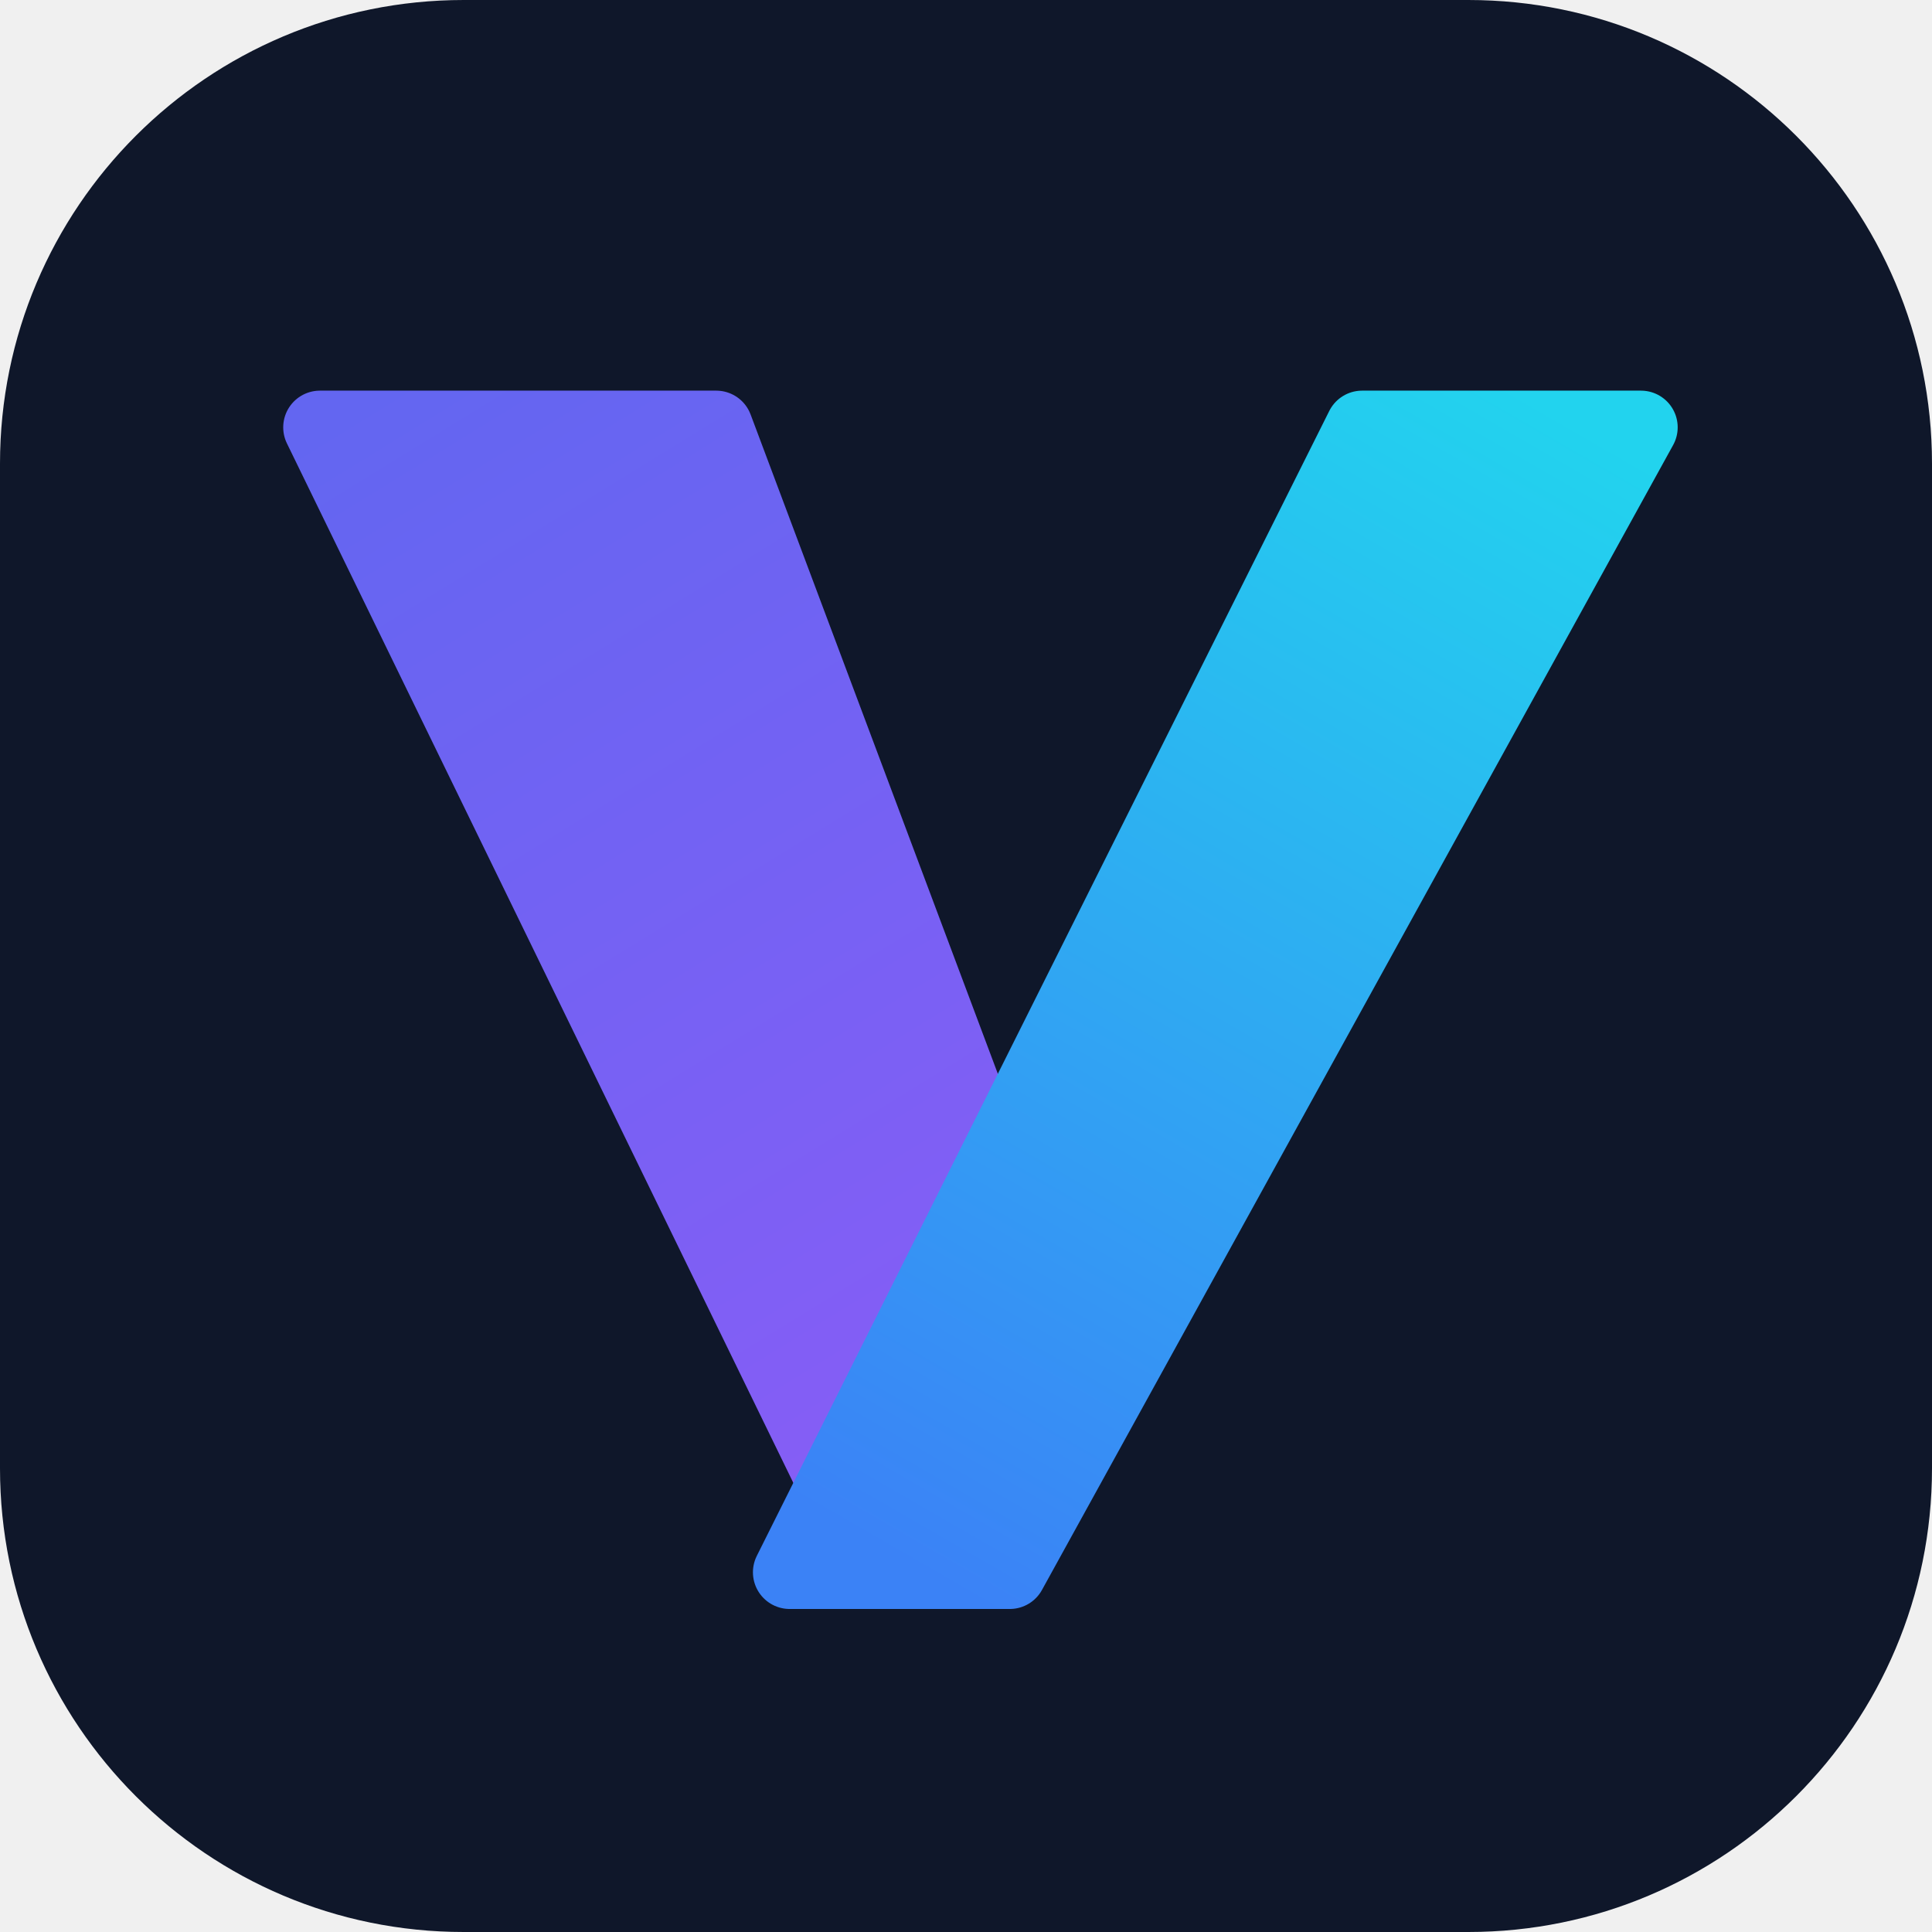
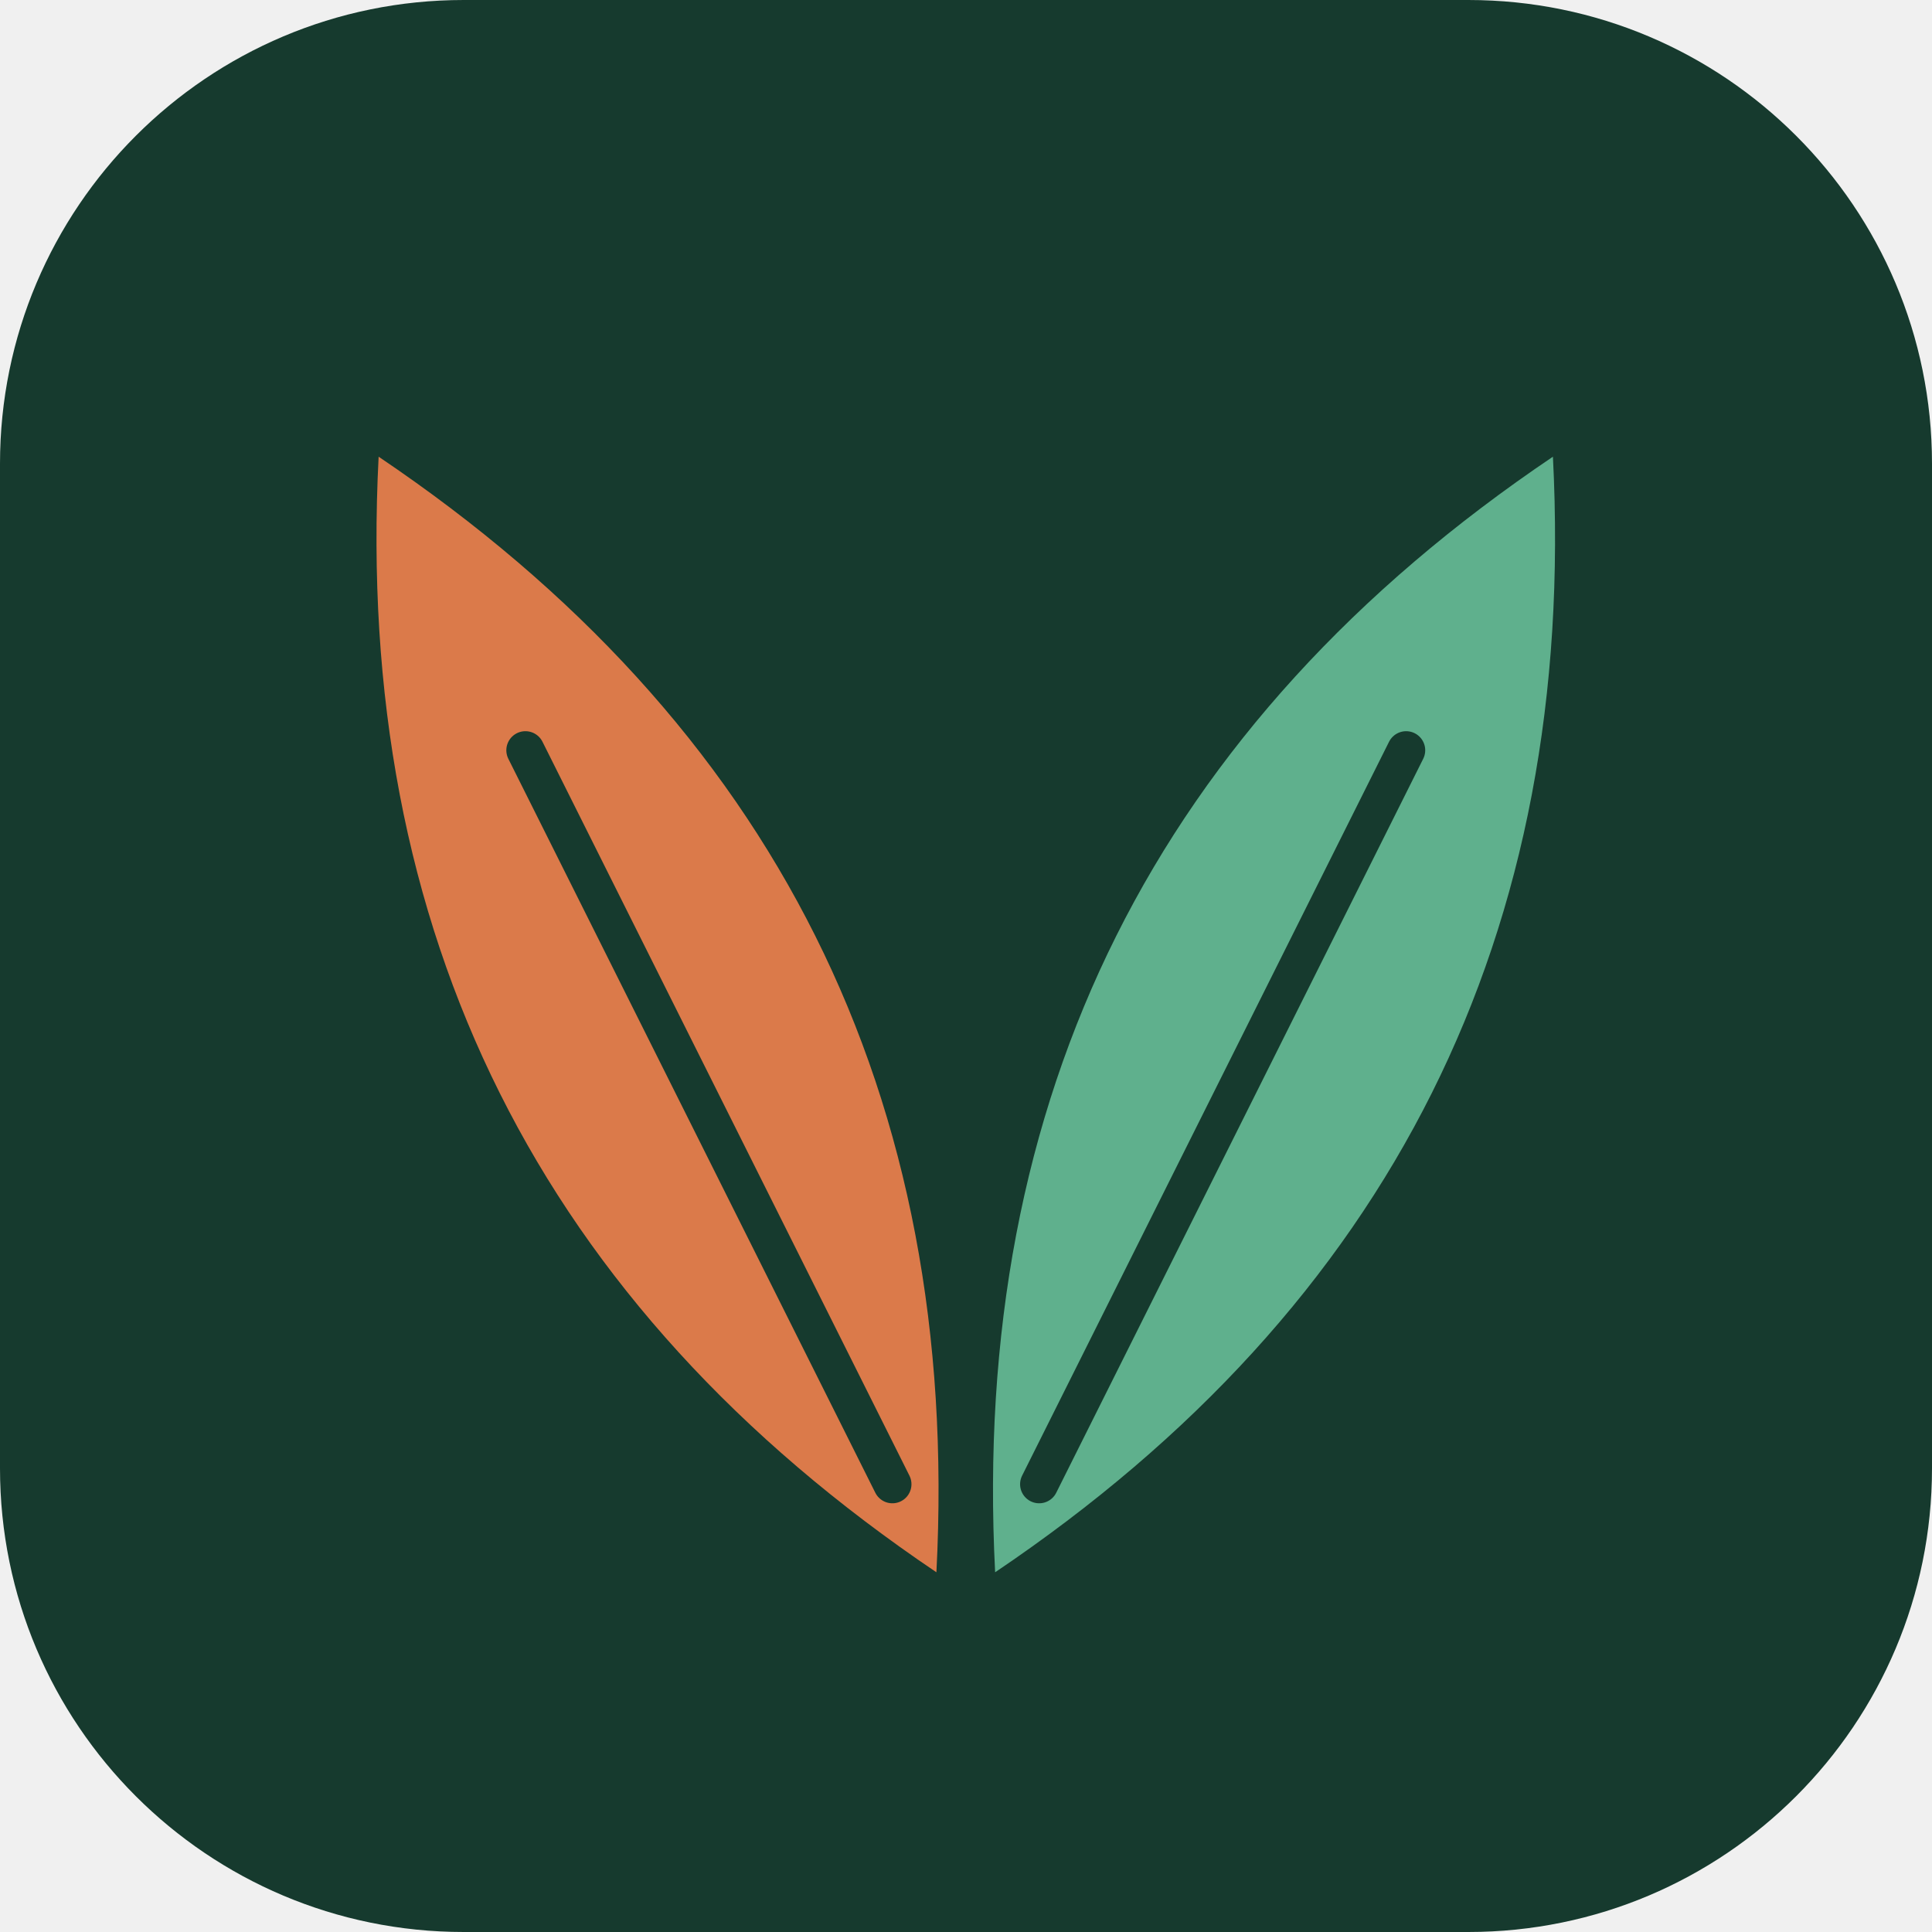
<svg xmlns="http://www.w3.org/2000/svg" viewBox="0 0 512 512" width="512" height="512" role="img" aria-label="Vettly">
-   <rect width="512" height="512" rx="122.88" fill="#0F172A" />
+   <rect width="512" height="512" rx="122.88" fill="#163A2E" />
  <g transform="translate(61.44 89.91) scale(3.89)">
    <defs>
-       <linearGradient id="ic-l" x1="6" y1="6" x2="54" y2="84" gradientUnits="userSpaceOnUse">
-         <stop offset="0" stop-color="#6366F1" />
-         <stop offset="1" stop-color="#8B5CF6" />
-       </linearGradient>
-       <linearGradient id="ic-r" x1="47" y1="84" x2="92" y2="6" gradientUnits="userSpaceOnUse">
-         <stop offset="0" stop-color="#3B82F6" />
-         <stop offset="1" stop-color="#22D3EE" />
-       </linearGradient>
+       <mask id="ic-l" maskUnits="userSpaceOnUse" x="0" y="0" width="100" height="88">
+         <rect width="100" height="88" fill="#fff" />
+         <path d="M52 84 Q49.5 35.3 90 8 Q92.5 56.7 52 84 Z" fill="#000" stroke="#000" stroke-width="6" stroke-linejoin="round" />
+         <path d="M45 78 L20 28" stroke="#000" stroke-width="2.6" stroke-linecap="round" />
+       </mask>
+       <mask id="ic-r" maskUnits="userSpaceOnUse" x="0" y="0" width="100" height="88">
+         <rect width="100" height="88" fill="#fff" />
+         <path d="M55 78 L80 28" stroke="#000" stroke-width="2.6" stroke-linecap="round" />
+       </mask>
    </defs>
-     <path d="M6 6 H33 L54 62 L44 84 Z" fill="url(#ic-l)" stroke="url(#ic-l)" stroke-width="5" stroke-linejoin="round" />
-     <path d="M38 84 L77 6 H96 L53 84 Z" fill="url(#ic-r)" stroke="url(#ic-r)" stroke-width="5" stroke-linejoin="round" />
+     <path d="M48 84 Q50.5 35.3 10 8 Q7.5 56.7 48 84 Z" fill="#DB7A4A" mask="url(#ic-l)" />
+     <path d="M52 84 Q49.5 35.3 90 8 Q92.5 56.7 52 84 Z" fill="#5FB08D" mask="url(#ic-r)" />
  </g>
</svg>
